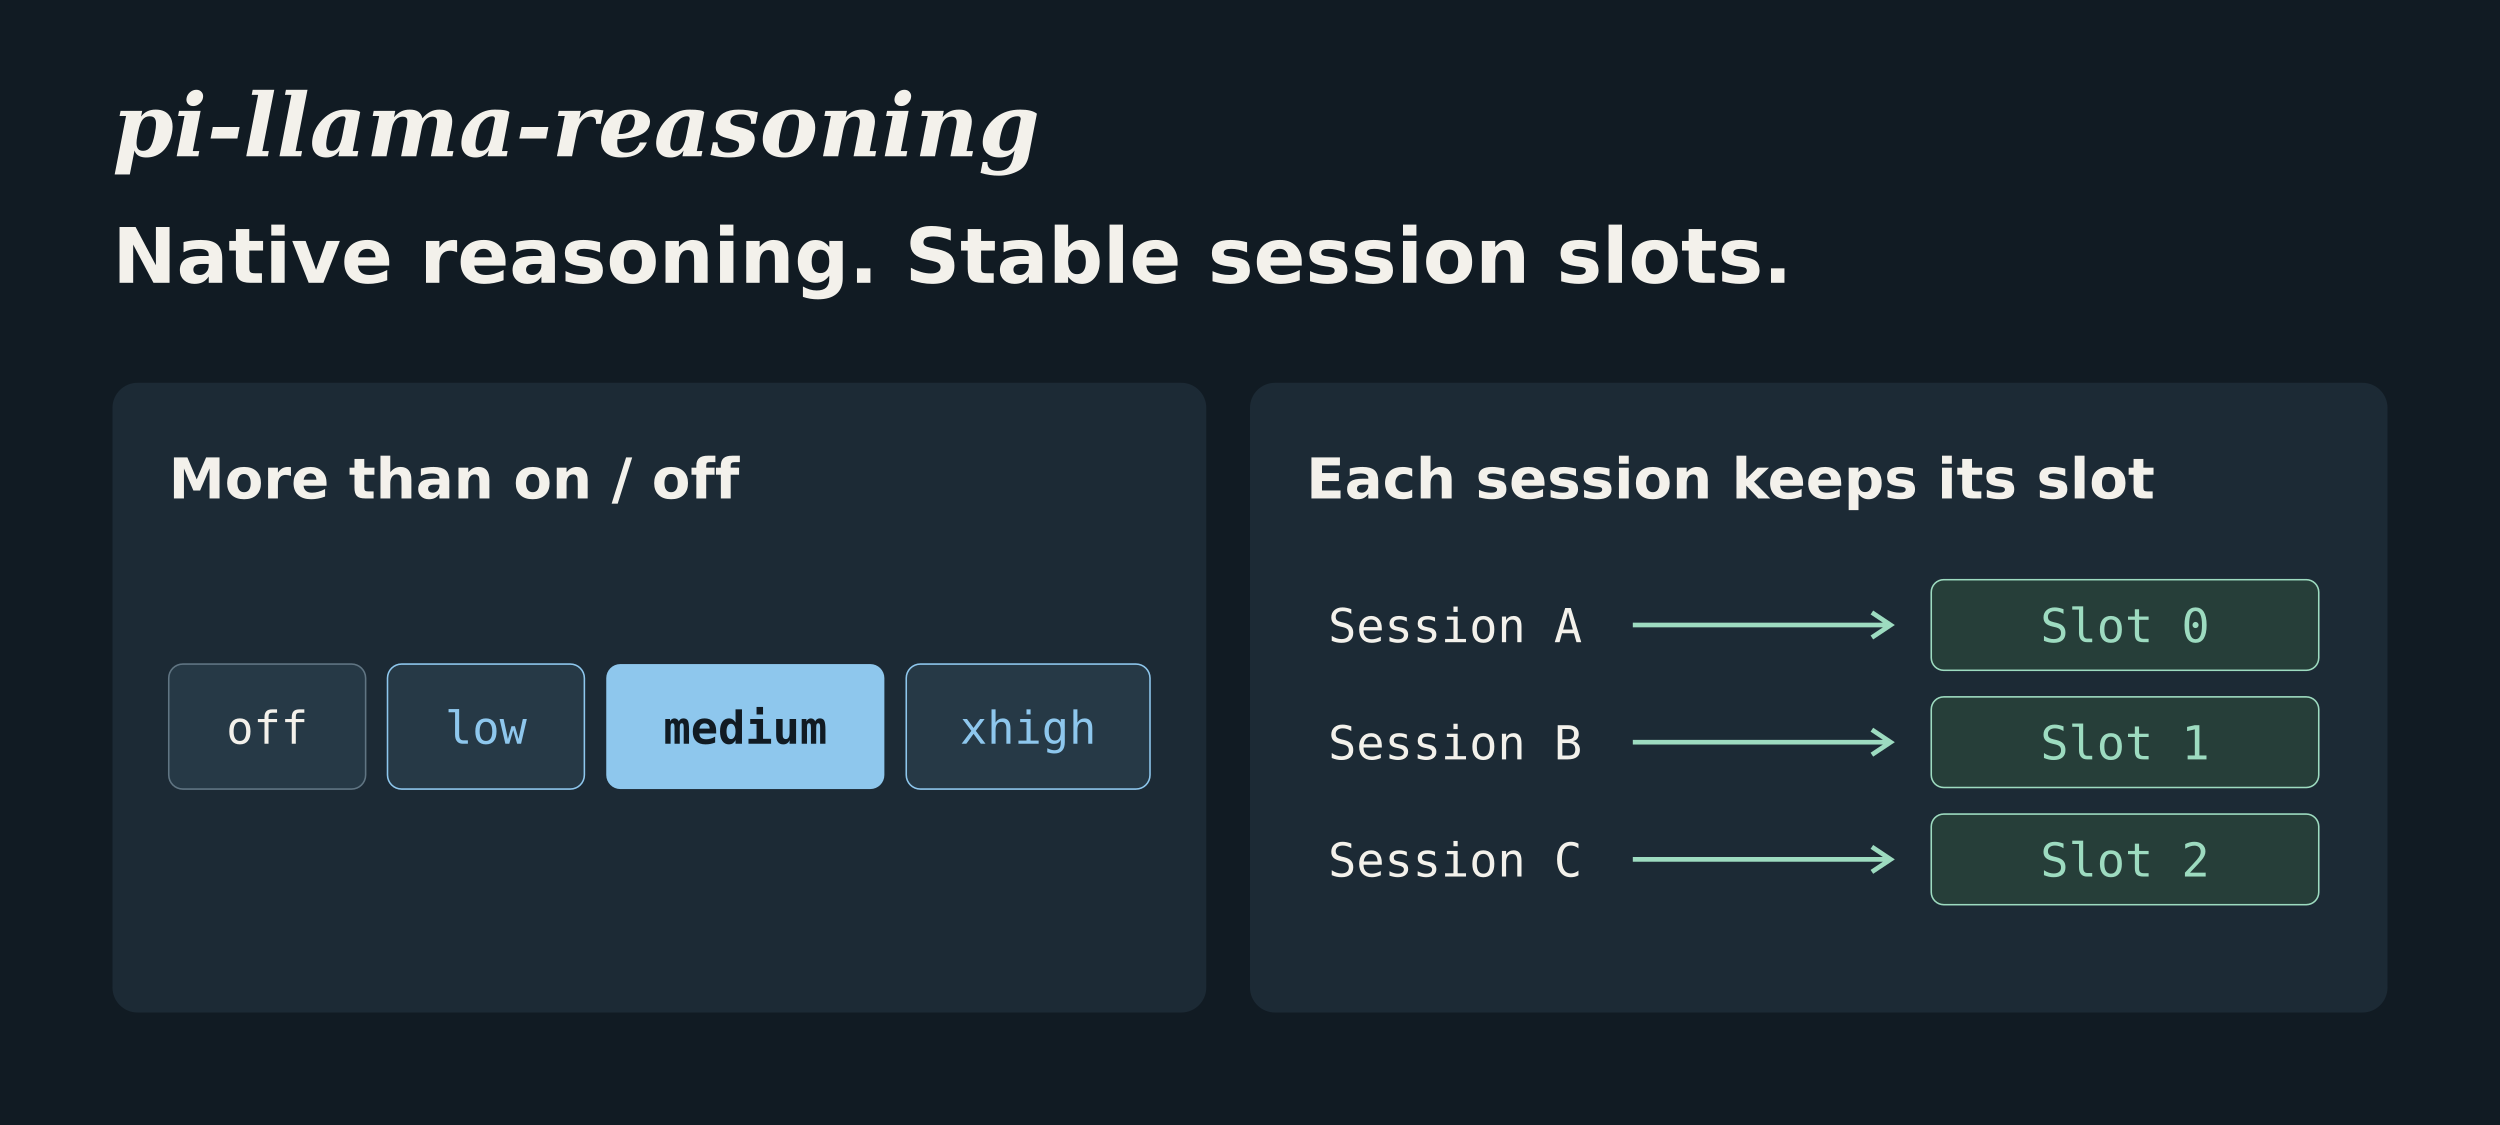
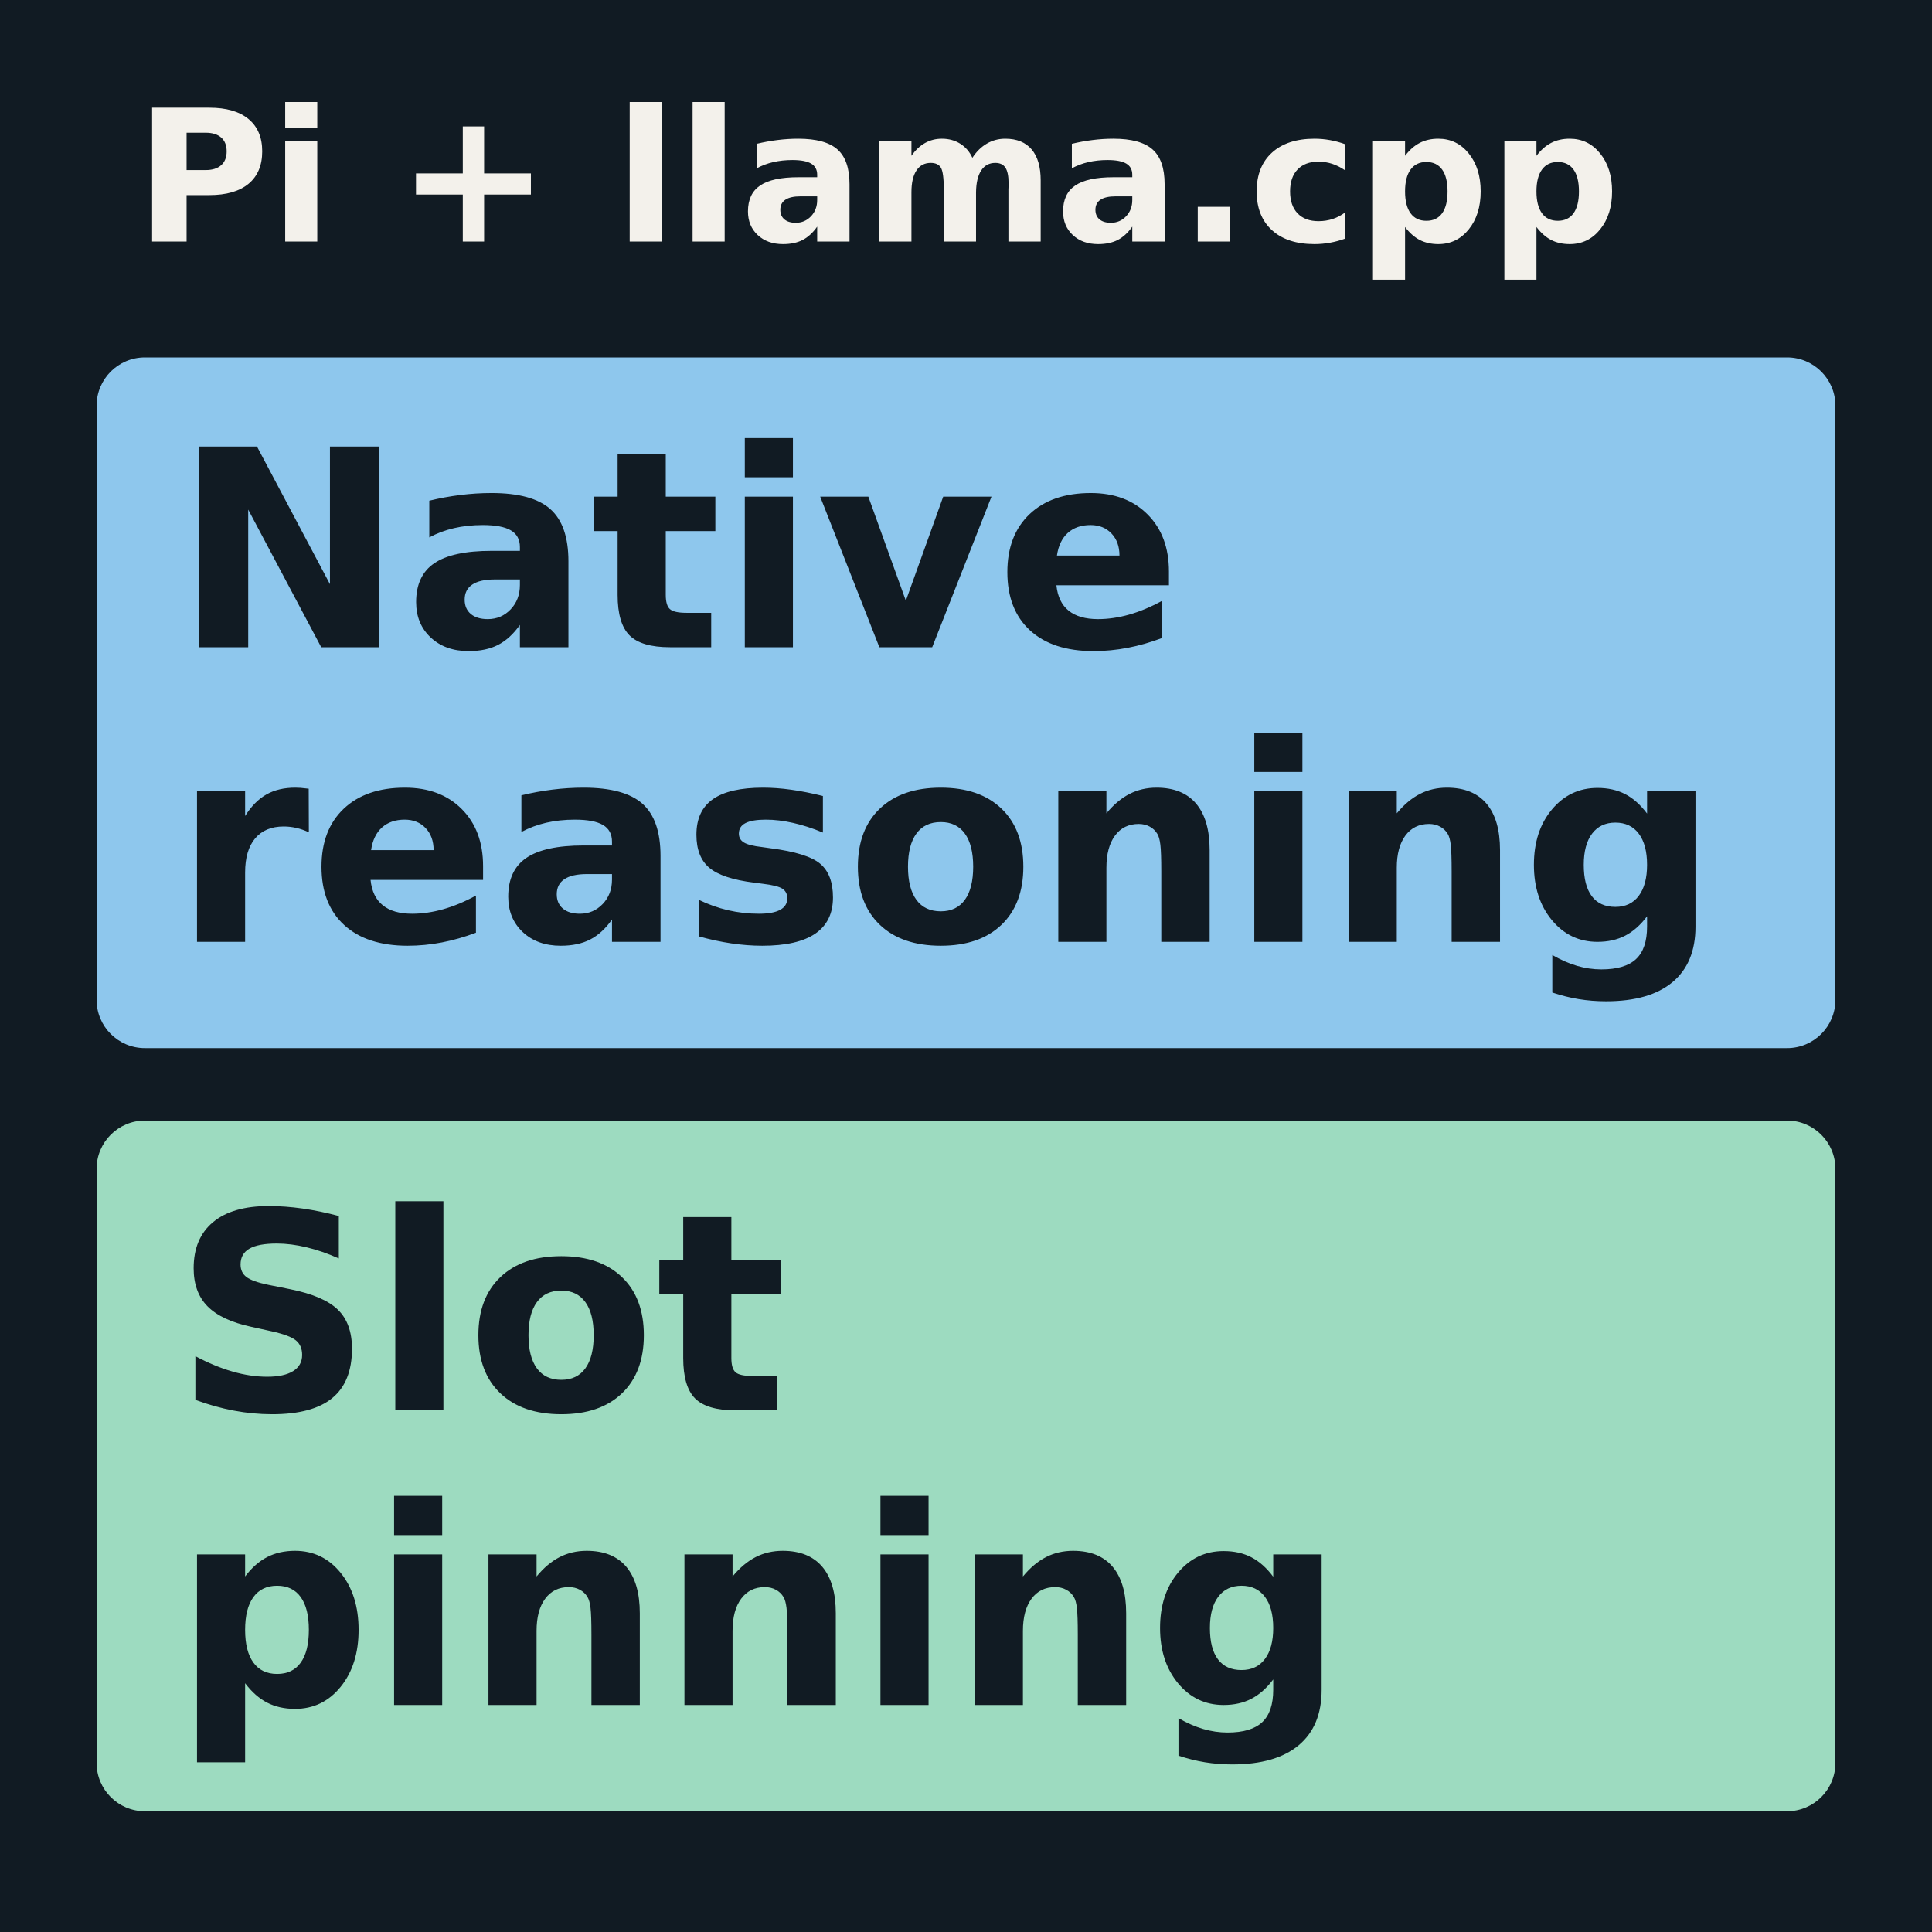
- <svg xmlns="http://www.w3.org/2000/svg" width="1600" height="720" viewBox="0 0 1600 720">
-   <rect width="1600" height="720" fill="#111b23" />
-   <g fill="#f3f1eb" font-family="DejaVu Sans, sans-serif">
-     <text x="72" y="100" font-family="DejaVu Serif, serif" font-size="56" font-style="italic" font-weight="bold">pi-llama-reasoning</text>
-     <text x="72" y="181" font-size="49" font-weight="bold">Native reasoning. Stable session slots.</text>
-     <rect x="72" y="245" width="700" height="403" rx="16" fill="#1c2a35" />
-     <text x="108" y="319" font-size="36" font-weight="bold">More than on / off</text>
-     <g font-family="DejaVu Sans Mono, monospace" font-size="29" text-anchor="middle">
-       <rect x="108" y="425" width="126" height="80" rx="9" fill="#263946" stroke="#607583" />
-       <text x="171" y="476">off</text>
-       <rect x="248" y="425" width="126" height="80" rx="9" fill="#263946" stroke="#8ec7ed" />
-       <text x="311" y="476" fill="#8ec7ed">low</text>
-       <rect x="388" y="425" width="178" height="80" rx="9" fill="#8ec7ed" />
-       <text x="477" y="476" fill="#111b23" font-weight="bold">medium</text>
-       <rect x="580" y="425" width="156" height="80" rx="9" fill="#263946" stroke="#8ec7ed" />
-       <text x="658" y="476" fill="#8ec7ed">xhigh</text>
+ <svg xmlns="http://www.w3.org/2000/svg" width="800" height="800" viewBox="0 0 800 800">
+   <rect width="800" height="800" fill="#111b23" />
+   <g font-family="DejaVu Sans, sans-serif" font-weight="bold">
+     <text x="56" y="100" font-size="76" fill="#f3f1eb">Pi + llama.cpp</text>
+     <rect x="40" y="148" width="720" height="286" rx="20" fill="#8ec7ed" />
+     <g font-size="114" fill="#111b23">
+       <text x="72" y="268">Native</text>
+       <text x="72" y="390">reasoning</text>
    </g>
-     <rect x="800" y="245" width="728" height="403" rx="16" fill="#1c2a35" />
-     <text x="836" y="319" font-size="36" font-weight="bold">Each session keeps its slot</text>
-     <g font-family="DejaVu Sans Mono, monospace" font-size="30">
-       <text x="850" y="411">Session A</text>
-       <text x="850" y="486">Session B</text>
-       <text x="850" y="561">Session C</text>
-       <path d="M1045 400 H1210 M1198 392 L1210 400 L1198 408 M1045 475 H1210 M1198 467 L1210 475 L1198 483 M1045 550 H1210 M1198 542 L1210 550 L1198 558" stroke="#9ddbc0" stroke-width="3" fill="none" />
-       <g fill="#263e39" stroke="#9ddbc0">
-         <rect x="1236" y="371" width="248" height="58" rx="8" />
-         <rect x="1236" y="446" width="248" height="58" rx="8" />
-         <rect x="1236" y="521" width="248" height="58" rx="8" />
-       </g>
-       <g fill="#9ddbc0" text-anchor="middle">
-         <text x="1360" y="411">Slot 0</text>
-         <text x="1360" y="486">Slot 1</text>
-         <text x="1360" y="561">Slot 2</text>
-       </g>
+     <rect x="40" y="464" width="720" height="286" rx="20" fill="#9ddbc0" />
+     <g font-size="114" fill="#111b23">
+       <text x="72" y="584">Slot</text>
+       <text x="72" y="706">pinning</text>
    </g>
  </g>
</svg>
